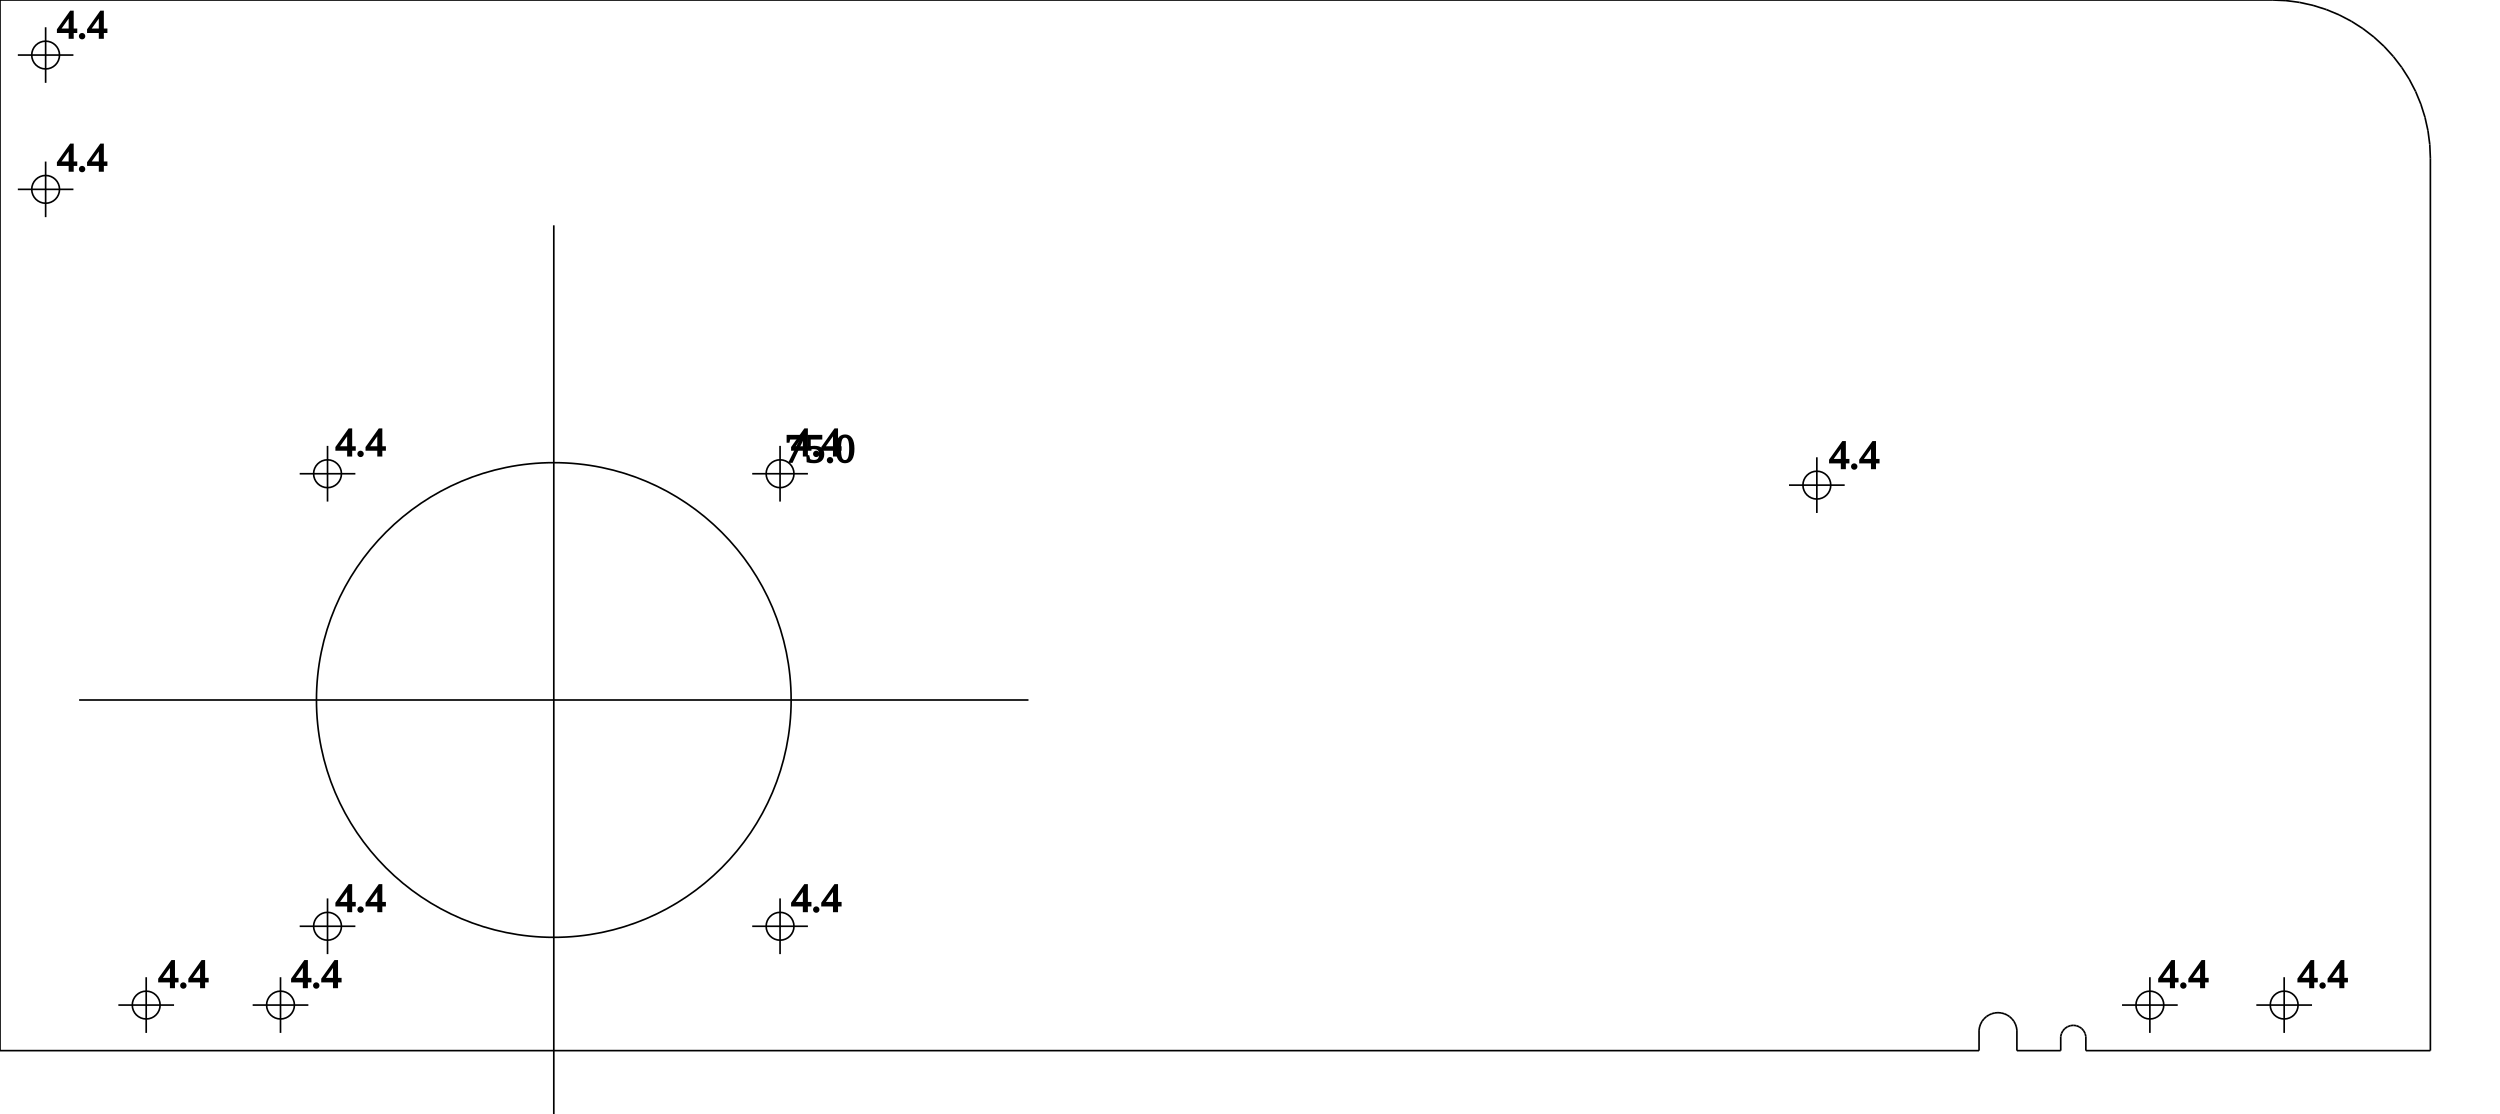
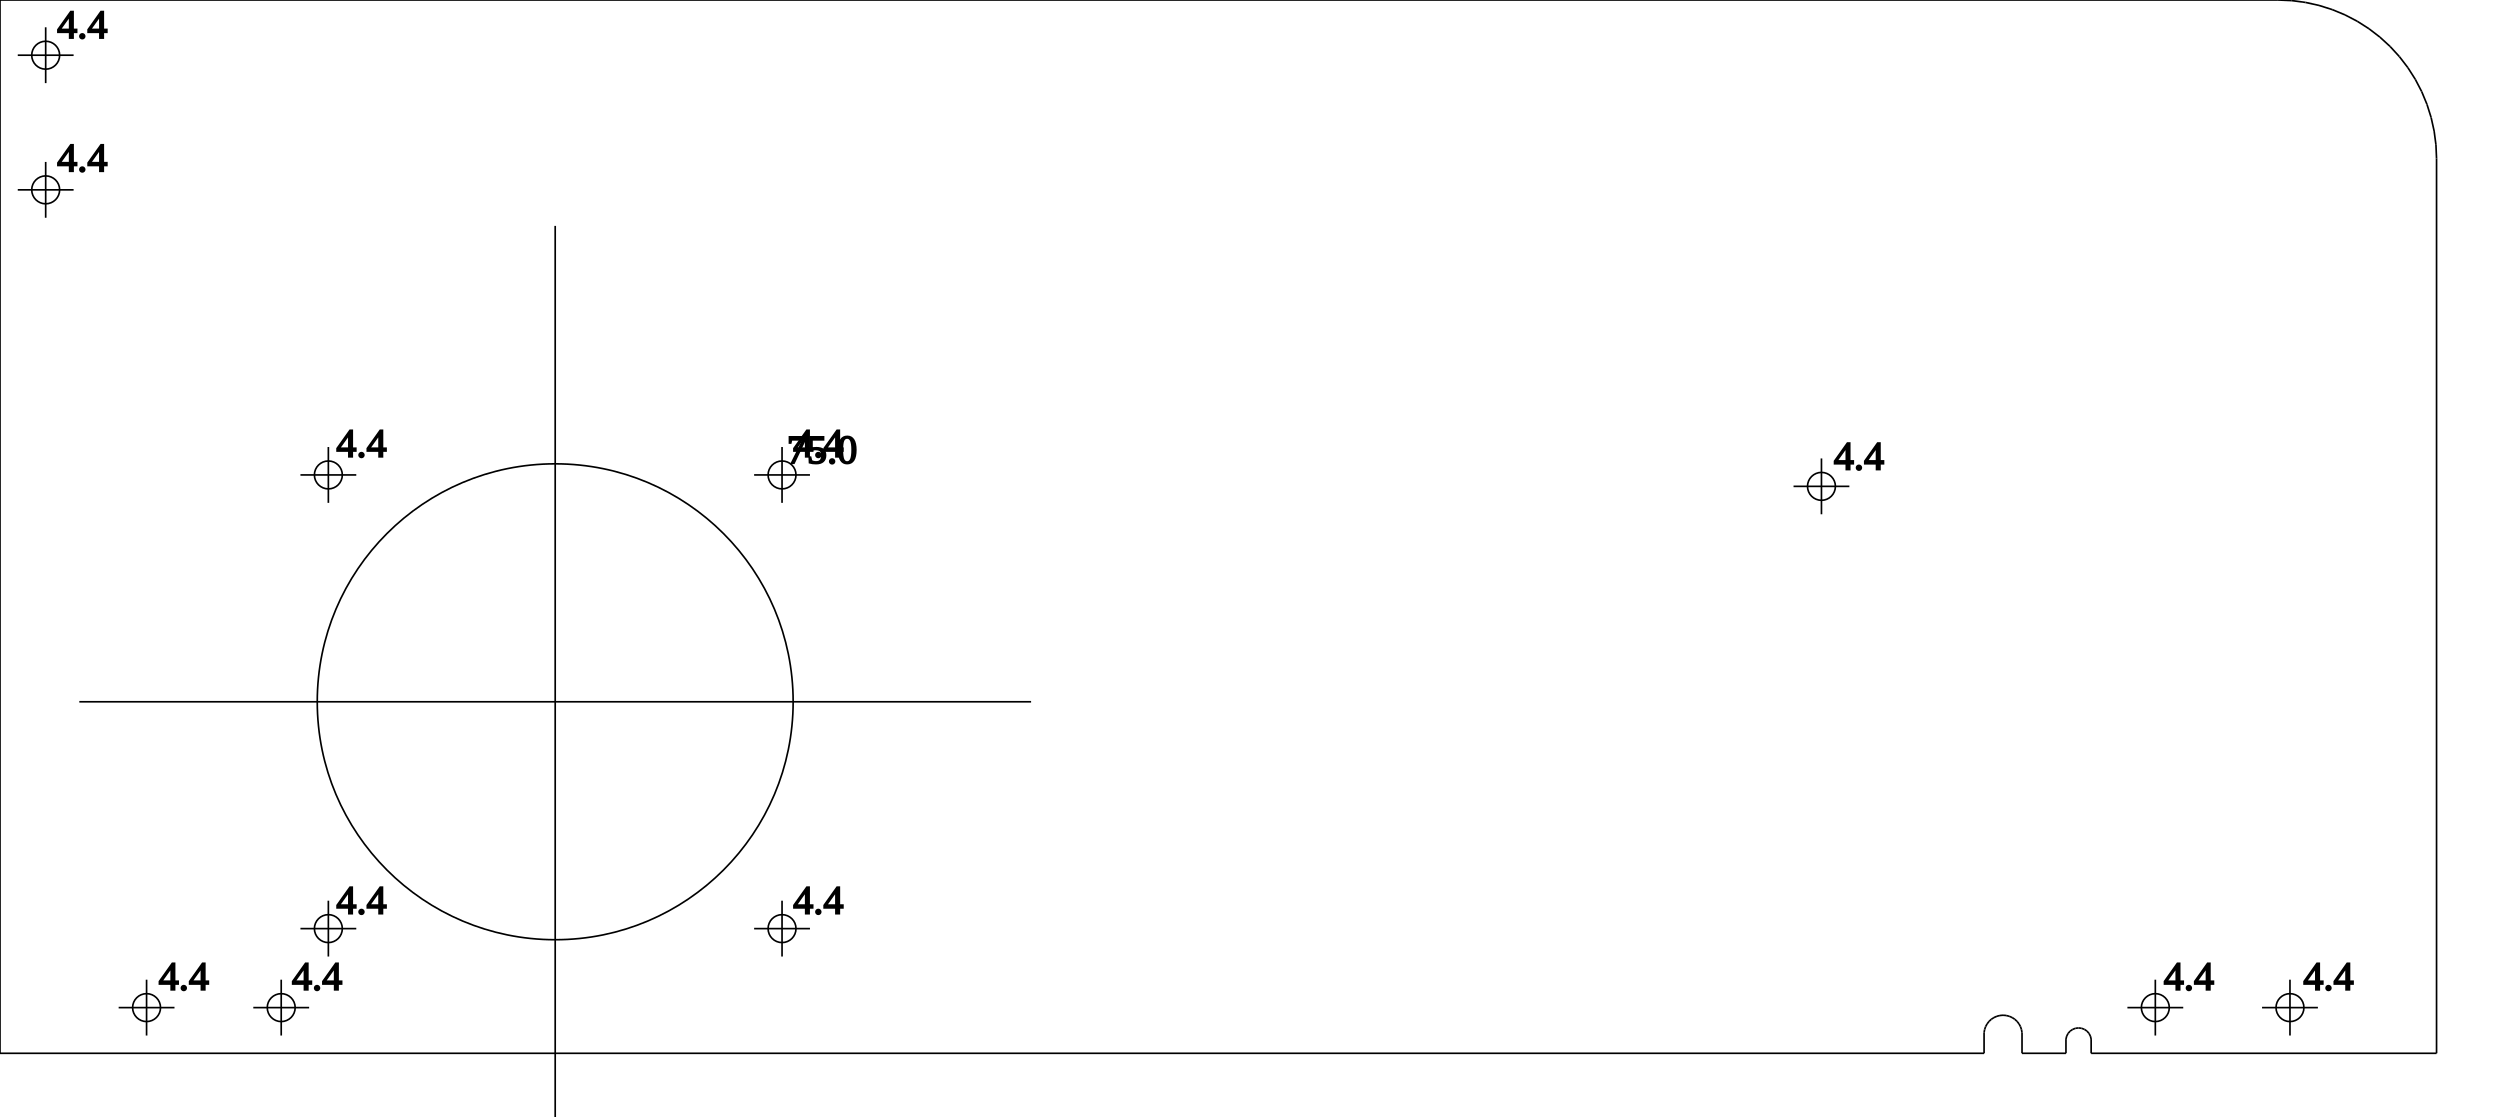
- <svg xmlns="http://www.w3.org/2000/svg" version="1.1" height="176mm" width="395mm">
+ <svg xmlns="http://www.w3.org/2000/svg" version="1.1" height="176mm" width="394mm">
  <g style="fill-opacity:1.0; stroke:black; stroke-width:1;">
    <line x1="0mm" y1="0mm" x2="0mm" y2="0mm" />
    <line x1="0mm" y1="0mm" x2="0mm" y2="166mm" />
    <line x1="0mm" y1="166mm" x2="312.69mm" y2="166mm" />
    <line x1="312.69mm" y1="166mm" x2="312.69mm" y2="162.752mm" />
    <line x1="312.69mm" y1="162.752mm" x2="312.772mm" y2="162.264mm" />
    <line x1="312.772mm" y1="162.264mm" x2="312.933mm" y2="161.795mm" />
    <line x1="312.933mm" y1="161.795mm" x2="313.169mm" y2="161.359mm" />
    <line x1="313.169mm" y1="161.359mm" x2="313.473mm" y2="160.968mm" />
    <line x1="313.473mm" y1="160.968mm" x2="313.837mm" y2="160.633mm" />
    <line x1="313.837mm" y1="160.633mm" x2="314.252mm" y2="160.362mm" />
    <line x1="314.252mm" y1="160.362mm" x2="314.706mm" y2="160.163mm" />
    <line x1="314.706mm" y1="160.163mm" x2="315.186mm" y2="160.041mm" />
    <line x1="315.186mm" y1="160.041mm" x2="315.68mm" y2="160mm" />
    <line x1="315.68mm" y1="160mm" x2="316.174mm" y2="160.041mm" />
    <line x1="316.174mm" y1="160.041mm" x2="316.654mm" y2="160.163mm" />
    <line x1="316.654mm" y1="160.163mm" x2="317.108mm" y2="160.362mm" />
    <line x1="317.108mm" y1="160.362mm" x2="317.523mm" y2="160.633mm" />
    <line x1="317.523mm" y1="160.633mm" x2="317.887mm" y2="160.968mm" />
    <line x1="317.887mm" y1="160.968mm" x2="318.192mm" y2="161.359mm" />
    <line x1="318.192mm" y1="161.359mm" x2="318.427mm" y2="161.795mm" />
    <line x1="318.427mm" y1="161.795mm" x2="318.588mm" y2="162.264mm" />
    <line x1="318.588mm" y1="162.264mm" x2="318.67mm" y2="162.752mm" />
    <line x1="318.67mm" y1="162.752mm" x2="318.67mm" y2="166mm" />
    <line x1="318.67mm" y1="166mm" x2="325.595mm" y2="166mm" />
    <line x1="325.595mm" y1="166mm" x2="325.595mm" y2="163.759mm" />
    <line x1="325.595mm" y1="163.759mm" x2="325.71mm" y2="163.291mm" />
    <line x1="325.71mm" y1="163.291mm" x2="325.934mm" y2="162.864mm" />
    <line x1="325.934mm" y1="162.864mm" x2="326.254mm" y2="162.503mm" />
    <line x1="326.254mm" y1="162.503mm" x2="326.651mm" y2="162.229mm" />
    <line x1="326.651mm" y1="162.229mm" x2="327.101mm" y2="162.058mm" />
    <line x1="327.101mm" y1="162.058mm" x2="327.58mm" y2="162mm" />
    <line x1="327.58mm" y1="162mm" x2="328.059mm" y2="162.058mm" />
    <line x1="328.059mm" y1="162.058mm" x2="328.509mm" y2="162.229mm" />
    <line x1="328.509mm" y1="162.229mm" x2="328.906mm" y2="162.503mm" />
    <line x1="328.906mm" y1="162.503mm" x2="329.226mm" y2="162.864mm" />
    <line x1="329.226mm" y1="162.864mm" x2="329.45mm" y2="163.291mm" />
    <line x1="329.45mm" y1="163.291mm" x2="329.565mm" y2="163.759mm" />
    <line x1="329.565mm" y1="163.759mm" x2="329.565mm" y2="166mm" />
    <line x1="329.565mm" y1="166mm" x2="384mm" y2="166mm" />
    <line x1="384mm" y1="166mm" x2="384mm" y2="25mm" />
    <line x1="384mm" y1="25mm" x2="383.905mm" y2="22.821mm" />
    <line x1="383.905mm" y1="22.821mm" x2="383.62mm" y2="20.659mm" />
    <line x1="383.62mm" y1="20.659mm" x2="383.148mm" y2="18.53mm" />
    <line x1="383.148mm" y1="18.53mm" x2="382.492mm" y2="16.449mm" />
    <line x1="382.492mm" y1="16.449mm" x2="381.658mm" y2="14.435mm" />
    <line x1="381.658mm" y1="14.435mm" x2="380.651mm" y2="12.5mm" />
    <line x1="380.651mm" y1="12.5mm" x2="379.479mm" y2="10.661mm" />
    <line x1="379.479mm" y1="10.661mm" x2="378.151mm" y2="8.93mm" />
    <line x1="378.151mm" y1="8.93mm" x2="376.678mm" y2="7.322mm" />
    <line x1="376.678mm" y1="7.322mm" x2="375.07mm" y2="5.849mm" />
    <line x1="375.07mm" y1="5.849mm" x2="373.339mm" y2="4.521mm" />
    <line x1="373.339mm" y1="4.521mm" x2="371.5mm" y2="3.349mm" />
    <line x1="371.5mm" y1="3.349mm" x2="369.565mm" y2="2.342mm" />
    <line x1="369.565mm" y1="2.342mm" x2="367.551mm" y2="1.508mm" />
    <line x1="367.551mm" y1="1.508mm" x2="365.47mm" y2="0.852mm" />
    <line x1="365.47mm" y1="0.852mm" x2="363.341mm" y2="0.38mm" />
    <line x1="363.341mm" y1="0.38mm" x2="361.179mm" y2="0.095mm" />
    <line x1="361.179mm" y1="0.095mm" x2="359mm" y2="0mm" />
    <line x1="359mm" y1="0mm" x2="0mm" y2="0mm" />
-     <circle cx="7.21mm" cy="29.918mm" r="2.196mm" fill="none" />
-     <line x1="11.601mm" y1="29.918mm" x2="2.818mm" y2="29.918mm" />
-     <line x1="7.21mm" y1="25.526mm" x2="7.21mm" y2="34.309mm" />
+     <circle cx="7.2mm" cy="29.92mm" r="2.2mm" fill="none" />
+     <line x1="11.6mm" y1="29.92mm" x2="2.8mm" y2="29.92mm" />
+     <line x1="7.2mm" y1="25.52mm" x2="7.2mm" y2="34.32mm" />
    <text x="9mm" y="27mm" font-size="24">
   4.4
  </text>
-     <circle cx="7.21mm" cy="8.698mm" r="2.196mm" fill="none" />
-     <line x1="11.601mm" y1="8.698mm" x2="2.818mm" y2="8.698mm" />
-     <line x1="7.21mm" y1="4.306mm" x2="7.21mm" y2="13.089mm" />
+     <circle cx="7.2mm" cy="8.7mm" r="2.2mm" fill="none" />
+     <line x1="11.6mm" y1="8.7mm" x2="2.8mm" y2="8.7mm" />
+     <line x1="7.2mm" y1="4.3mm" x2="7.2mm" y2="13.1mm" />
    <text x="9mm" y="6mm" font-size="24">
   4.4
  </text>
    <circle cx="23.1mm" cy="158.8mm" r="2.2mm" fill="none" />
    <line x1="27.5mm" y1="158.8mm" x2="18.7mm" y2="158.8mm" />
    <line x1="23.1mm" y1="154.4mm" x2="23.1mm" y2="163.2mm" />
    <text x="25mm" y="156mm" font-size="24">
   4.4
  </text>
    <circle cx="44.32mm" cy="158.8mm" r="2.2mm" fill="none" />
    <line x1="48.72mm" y1="158.8mm" x2="39.92mm" y2="158.8mm" />
    <line x1="44.32mm" y1="154.4mm" x2="44.32mm" y2="163.2mm" />
    <text x="46mm" y="156mm" font-size="24">
   4.4
  </text>
    <circle cx="51.75mm" cy="146.35mm" r="2.2mm" fill="none" />
    <line x1="56.15mm" y1="146.35mm" x2="47.35mm" y2="146.35mm" />
    <line x1="51.75mm" y1="141.95mm" x2="51.75mm" y2="150.75mm" />
    <text x="53mm" y="144mm" font-size="24">
   4.4
  </text>
    <circle cx="51.75mm" cy="74.85mm" r="2.2mm" fill="none" />
    <line x1="56.15mm" y1="74.85mm" x2="47.35mm" y2="74.85mm" />
    <line x1="51.75mm" y1="70.45mm" x2="51.75mm" y2="79.25mm" />
    <text x="53mm" y="72mm" font-size="24">
   4.4
  </text>
    <circle cx="87.5mm" cy="110.6mm" r="37.5mm" fill="none" />
    <line x1="162.5mm" y1="110.6mm" x2="12.5mm" y2="110.6mm" />
    <line x1="87.5mm" y1="35.6mm" x2="87.5mm" y2="185.6mm" />
    <text x="124mm" y="73mm" font-size="24">
   75.0
  </text>
    <circle cx="123.25mm" cy="146.35mm" r="2.2mm" fill="none" />
    <line x1="127.65mm" y1="146.35mm" x2="118.85mm" y2="146.35mm" />
    <line x1="123.25mm" y1="141.95mm" x2="123.25mm" y2="150.75mm" />
    <text x="125mm" y="144mm" font-size="24">
   4.4
  </text>
    <circle cx="123.25mm" cy="74.85mm" r="2.2mm" fill="none" />
    <line x1="127.65mm" y1="74.85mm" x2="118.85mm" y2="74.85mm" />
    <line x1="123.25mm" y1="70.45mm" x2="123.25mm" y2="79.25mm" />
    <text x="125mm" y="72mm" font-size="24">
   4.4
  </text>
    <circle cx="287.062mm" cy="76.65mm" r="2.2mm" fill="none" />
    <line x1="291.461mm" y1="76.65mm" x2="282.662mm" y2="76.65mm" />
    <line x1="287.062mm" y1="72.25mm" x2="287.062mm" y2="81.05mm" />
    <text x="289mm" y="74mm" font-size="24">
   4.4
  </text>
    <circle cx="339.68mm" cy="158.8mm" r="2.2mm" fill="none" />
    <line x1="344.08mm" y1="158.8mm" x2="335.28mm" y2="158.8mm" />
    <line x1="339.68mm" y1="154.4mm" x2="339.68mm" y2="163.2mm" />
    <text x="341mm" y="156mm" font-size="24">
   4.4
  </text>
    <circle cx="360.9mm" cy="158.8mm" r="2.2mm" fill="none" />
    <line x1="365.3mm" y1="158.8mm" x2="356.5mm" y2="158.8mm" />
    <line x1="360.9mm" y1="154.4mm" x2="360.9mm" y2="163.2mm" />
    <text x="363mm" y="156mm" font-size="24">
   4.4
  </text>
  </g>
</svg>
